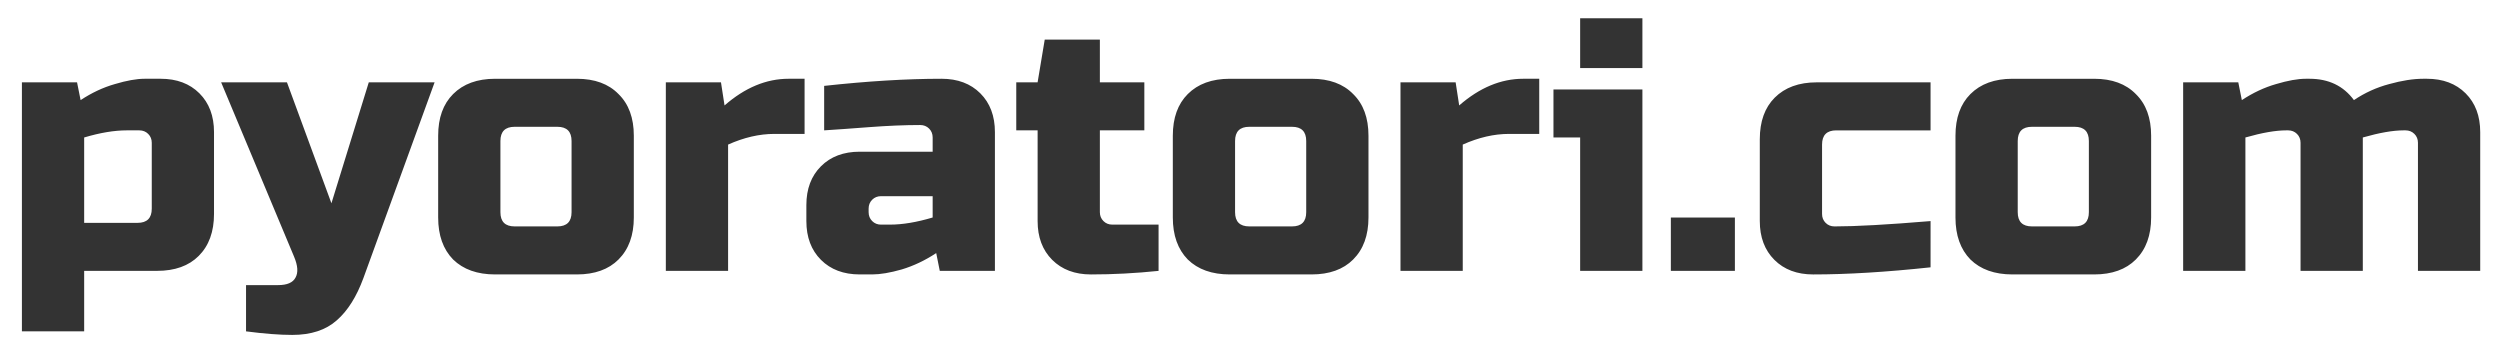
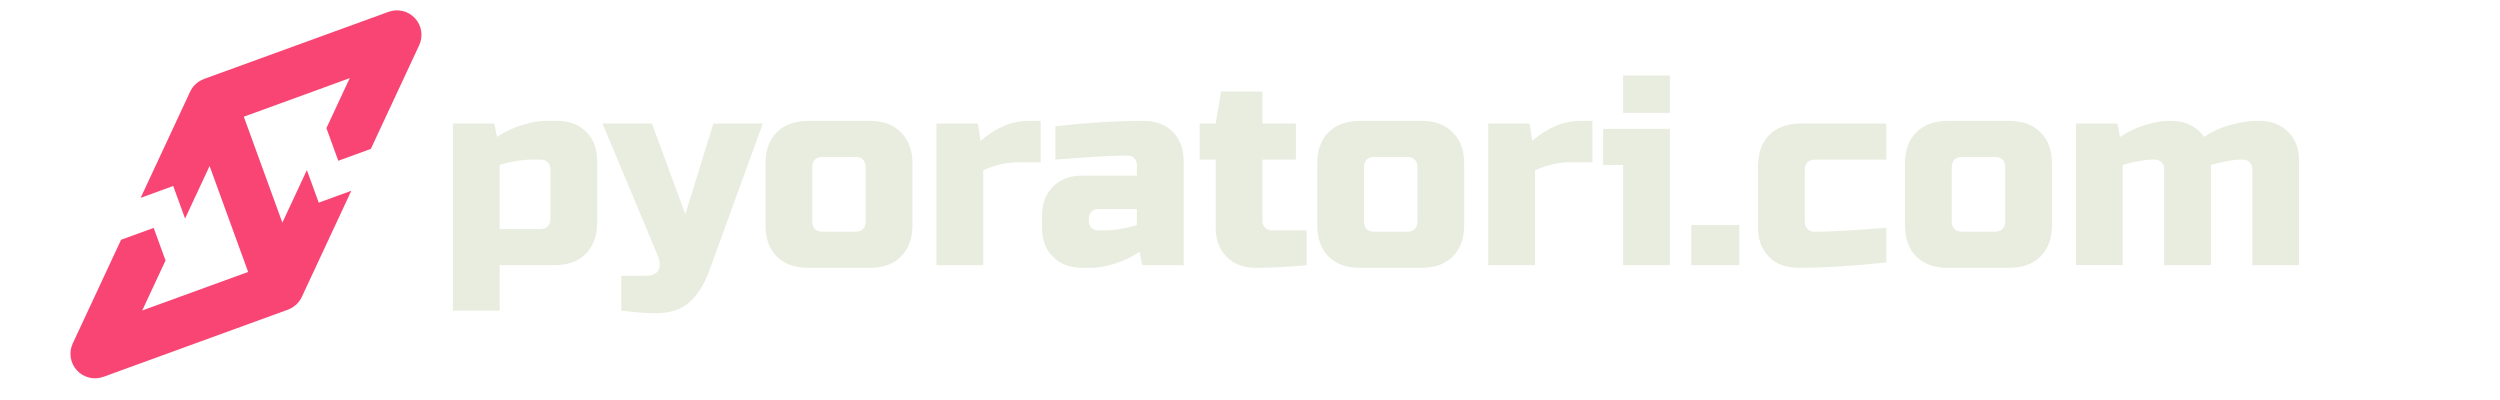
- <svg xmlns="http://www.w3.org/2000/svg" viewBox="0 0 210 30">
-   <path d="m 10.656,10.95 q -1.584,0 -3.586,0.598 v 7.172 h 4.483 q 1.195,0 1.195,-1.195 v -5.529 q 0,-0.448 -0.299,-0.747 -0.299,-0.299 -0.747,-0.299 z M 7.07,22.754 v 5.08 H 1.84 V 6.915 h 4.632 l 0.299,1.494 Q 8.176,7.483 9.64,7.065 11.134,6.616 12.15,6.616 h 1.345 q 2.032,0 3.257,1.225 1.225,1.225 1.225,3.257 v 6.873 q 0,2.241 -1.285,3.526 -1.255,1.255 -3.496,1.255 z m 17.482,5.379 q -1.584,0 -3.885,-0.299 v -3.885 h 2.69 q 1.136,0 1.464,-0.628 0.359,-0.628 -0.12,-1.763 L 18.575,6.915 h 5.529 l 3.736,10.161 3.138,-10.161 h 5.529 L 30.529,23.352 q -0.867,2.361 -2.241,3.556 -1.375,1.225 -3.736,1.225 z m 28.689,-9.862 q 0,2.241 -1.285,3.526 -1.255,1.255 -3.496,1.255 h -6.873 q -2.241,0 -3.526,-1.255 -1.255,-1.285 -1.255,-3.526 V 11.398 q 0,-2.241 1.255,-3.496 1.285,-1.285 3.526,-1.285 h 6.873 q 2.241,0 3.496,1.285 1.285,1.255 1.285,3.496 z m -5.23,-6.425 q 0,-1.195 -1.195,-1.195 h -3.586 q -1.195,0 -1.195,1.195 v 5.977 q 0,1.195 1.195,1.195 h 3.586 q 1.195,0 1.195,-1.195 z M 65.045,11.248 q -1.883,0 -3.885,0.897 V 22.754 H 55.93 V 6.915 h 4.632 l 0.299,1.942 q 2.57,-2.241 5.379,-2.241 h 1.345 V 11.248 Z m 9.712,7.62 q 1.584,0 3.586,-0.598 V 16.478 H 74.01 q -0.448,0 -0.747,0.299 -0.299,0.299 -0.299,0.747 v 0.299 q 0,0.448 0.299,0.747 0.299,0.299 0.747,0.299 z M 69.229,7.214 q 5.469,-0.598 9.862,-0.598 2.032,0 3.257,1.225 1.225,1.225 1.225,3.257 v 11.655 h -4.632 l -0.299,-1.494 q -1.405,0.926 -2.899,1.375 -1.464,0.418 -2.48,0.418 h -1.046 q -2.032,0 -3.257,-1.225 -1.225,-1.225 -1.225,-3.257 V 17.225 q 0,-2.032 1.225,-3.257 1.225,-1.225 3.257,-1.225 h 6.126 v -1.195 q 0,-0.448 -0.299,-0.747 -0.299,-0.299 -0.747,-0.299 -1.942,0 -4.303,0.179 -2.331,0.179 -3.765,0.269 z M 97.32,22.754 q -2.899,0.299 -5.678,0.299 -2.032,0 -3.257,-1.225 -1.225,-1.225 -1.225,-3.257 V 10.95 H 85.366 V 6.915 h 1.793 l 0.598,-3.586 h 4.632 v 3.586 h 3.736 v 4.034 h -3.736 v 6.873 q 0,0.448 0.299,0.747 0.299,0.299 0.747,0.299 h 3.885 z m 17.632,-4.483 q 0,2.241 -1.285,3.526 -1.255,1.255 -3.496,1.255 h -6.873 q -2.241,0 -3.526,-1.255 -1.255,-1.285 -1.255,-3.526 V 11.398 q 0,-2.241 1.255,-3.496 1.285,-1.285 3.526,-1.285 h 6.873 q 2.241,0 3.496,1.285 1.285,1.255 1.285,3.496 z m -5.23,-6.425 q 0,-1.195 -1.195,-1.195 h -3.586 q -1.195,0 -1.195,1.195 v 5.977 q 0,1.195 1.195,1.195 h 3.586 q 1.195,0 1.195,-1.195 z m 17.034,-0.598 q -1.883,0 -3.885,0.897 v 10.609 h -5.23 V 6.915 h 4.632 l 0.299,1.942 q 2.57,-2.241 5.379,-2.241 h 1.345 V 11.248 Z M 137.962,7.513 V 22.754 h -5.23 V 11.547 h -2.241 V 7.513 Z m -5.23,-5.977 h 5.23 v 4.184 h -5.23 z m 7.62,16.735 h 5.379 v 4.483 h -5.379 z m 21.815,4.184 q -5.588,0.598 -9.862,0.598 -2.032,0 -3.257,-1.225 -1.225,-1.225 -1.225,-3.257 v -6.873 q 0,-2.241 1.255,-3.496 1.285,-1.285 3.526,-1.285 h 9.563 v 4.034 h -7.919 q -1.195,0 -1.195,1.195 v 5.827 q 0,0.448 0.299,0.747 0.299,0.299 0.747,0.299 2.69,0 8.069,-0.448 z m 18.528,-4.184 q 0,2.241 -1.285,3.526 -1.255,1.255 -3.496,1.255 h -6.873 q -2.241,0 -3.526,-1.255 -1.255,-1.285 -1.255,-3.526 V 11.398 q 0,-2.241 1.255,-3.496 1.285,-1.285 3.526,-1.285 h 6.873 q 2.241,0 3.496,1.285 1.285,1.255 1.285,3.496 z m -5.23,-6.425 q 0,-1.195 -1.195,-1.195 h -3.586 q -1.195,0 -1.195,1.195 v 5.977 q 0,1.195 1.195,1.195 h 3.586 q 1.195,0 1.195,-1.195 z m 18.528,-5.23 q 2.421,0 3.736,1.793 1.375,-0.926 2.959,-1.345 1.614,-0.448 2.869,-0.448 h 0.299 q 2.032,0 3.257,1.225 1.225,1.225 1.225,3.257 v 11.655 h -5.23 V 11.996 q 0,-0.448 -0.299,-0.747 -0.299,-0.299 -0.747,-0.299 h -0.149 q -1.345,0 -3.437,0.598 v 11.207 h -5.23 V 11.996 q 0,-0.448 -0.299,-0.747 -0.299,-0.299 -0.747,-0.299 h -0.149 q -1.345,0 -3.437,0.598 v 11.207 h -5.23 V 6.915 h 4.632 l 0.299,1.494 q 1.405,-0.926 2.869,-1.345 1.494,-0.448 2.51,-0.448 z" fill="#333333" aria-label="pyoratori.com" />
+ <svg xmlns="http://www.w3.org/2000/svg" width="200" height="32" viewBox="55 89 200 32" version="1.1">
+   <path id="symbol" style="fill:#f94573;fill-opacity:1;stroke:none" d="m 71.319,95.317 a 1.962,1.962 0 0 0 -0.278,0.13 1.962,1.962 0 0 0 -0.176,0.107 1.962,1.962 0 0 0 -0.2,0.16 1.962,1.962 0 0 0 -6.8e-5,1.6e-4 1.962,1.962 0 0 0 -0.452,0.617 l -3.962,8.497 2.606,-0.949 0.949,2.606 1.961,-4.205 3.085,8.475 -8.475,3.085 1.866,-4.002 -0.949,-2.606 -2.607,0.949 -3.867,8.294 a 1.962,1.962 0 0 0 2.448,2.672 l 14.768,-5.375 a 1.962,1.962 0 0 0 0.1,-0.044 1.962,1.962 0 0 0 0.095,-0.042 1.962,1.962 0 0 0 0.143,-0.08 1.962,1.962 0 0 0 0.088,-0.054 1.962,1.962 0 0 0 0.131,-0.1 1.962,1.962 0 0 0 0.079,-0.064 1.962,1.962 0 0 0 0.117,-0.117 1.962,1.962 0 0 0 0.07,-0.074 1.962,1.962 0 0 0 0.101,-0.134 1.962,1.962 0 0 0 0.058,-0.08 1.962,1.962 0 0 0 0.084,-0.152 1.962,1.962 0 0 0 0.041,-0.073 l 0.009,-0.02 3.953,-8.476 -2.606,0.949 -0.949,-2.606 -1.961,4.206 -3.085,-8.475 8.475,-3.085 -1.866,4.002 0.949,2.607 2.606,-0.949 3.868,-8.294 a 1.962,1.962 0 0 0 -2.449,-2.672 z" />
+   <path d="m 97.538,101.769 q -1.133,0 -2.565,0.427 v 5.13 h 3.206 q 0.855,0 0.855,-0.855 v -3.954 q 0,-0.321 -0.214,-0.534 -0.214,-0.214 -0.534,-0.214 z m -2.565,8.443 v 3.634 H 91.232 V 98.883 h 3.313 l 0.214,1.069 q 1.005,-0.663 2.052,-0.962 1.069,-0.321 1.795,-0.321 h 0.962 q 1.453,0 2.33,0.876 0.876,0.876 0.876,2.33 v 4.916 q 0,1.603 -0.919,2.522 -0.898,0.898 -2.501,0.898 z m 12.504,3.847 q -1.133,0 -2.779,-0.214 v -2.779 h 1.924 q 0.812,0 1.047,-0.449 0.256,-0.449 -0.086,-1.261 l -4.382,-10.474 h 3.954 l 2.672,7.267 2.244,-7.267 h 3.954 l -4.275,11.756 q -0.62,1.689 -1.603,2.544 -0.983,0.876 -2.672,0.876 z m 20.52,-7.054 q 0,1.603 -0.919,2.522 -0.898,0.898 -2.501,0.898 h -4.916 q -1.603,0 -2.522,-0.898 -0.898,-0.919 -0.898,-2.522 v -4.916 q 0,-1.603 0.898,-2.501 0.919,-0.919 2.522,-0.919 h 4.916 q 1.603,0 2.501,0.919 0.919,0.898 0.919,2.501 z m -3.741,-4.596 q 0,-0.855 -0.855,-0.855 h -2.565 q -0.855,0 -0.855,0.855 v 4.275 q 0,0.855 0.855,0.855 h 2.565 q 0.855,0 0.855,-0.855 z m 12.183,-0.427 q -1.347,0 -2.779,0.641 v 7.588 h -3.741 V 98.883 h 3.313 l 0.214,1.389 q 1.838,-1.603 3.847,-1.603 h 0.962 v 3.313 z m 6.947,5.45 q 1.133,0 2.565,-0.427 v -1.282 h -3.099 q -0.321,0 -0.534,0.214 -0.214,0.214 -0.214,0.534 v 0.214 q 0,0.321 0.214,0.534 0.214,0.214 0.534,0.214 z m -3.954,-8.336 q 3.912,-0.427 7.054,-0.427 1.453,0 2.33,0.876 0.876,0.876 0.876,2.33 v 8.336 h -3.313 l -0.214,-1.069 q -1.005,0.663 -2.073,0.983 -1.047,0.299 -1.774,0.299 h -0.748 q -1.453,0 -2.33,-0.876 -0.876,-0.876 -0.876,-2.33 v -0.962 q 0,-1.453 0.876,-2.33 0.876,-0.876 2.33,-0.876 h 4.382 v -0.855 q 0,-0.321 -0.214,-0.534 -0.214,-0.214 -0.534,-0.214 -1.389,0 -3.078,0.128 -1.667,0.128 -2.693,0.192 z m 20.092,11.115 q -2.073,0.214 -4.061,0.214 -1.453,0 -2.33,-0.876 -0.876,-0.876 -0.876,-2.33 v -5.45 h -1.282 v -2.886 h 1.282 l 0.427,-2.565 h 3.313 v 2.565 h 2.672 v 2.886 h -2.672 v 4.916 q 0,0.321 0.214,0.534 0.214,0.214 0.534,0.214 h 2.779 z m 12.611,-3.206 q 0,1.603 -0.919,2.522 -0.898,0.898 -2.501,0.898 h -4.916 q -1.603,0 -2.522,-0.898 -0.898,-0.919 -0.898,-2.522 v -4.916 q 0,-1.603 0.898,-2.501 0.919,-0.919 2.522,-0.919 h 4.916 q 1.603,0 2.501,0.919 0.919,0.898 0.919,2.501 z m -3.741,-4.596 q 0,-0.855 -0.855,-0.855 h -2.565 q -0.855,0 -0.855,0.855 v 4.275 q 0,0.855 0.855,0.855 h 2.565 q 0.855,0 0.855,-0.855 z m 12.183,-0.427 q -1.347,0 -2.779,0.641 v 7.588 h -3.741 V 98.883 h 3.313 l 0.214,1.389 q 1.838,-1.603 3.847,-1.603 h 0.962 v 3.313 z m 8.015,-2.672 v 10.901 h -3.741 v -8.015 h -1.603 v -2.886 z m -3.741,-4.275 h 3.741 v 2.992 h -3.741 z m 5.45,11.97 h 3.847 v 3.206 h -3.847 z m 15.603,2.992 q -3.997,0.427 -7.054,0.427 -1.453,0 -2.33,-0.876 -0.876,-0.876 -0.876,-2.33 v -4.916 q 0,-1.603 0.898,-2.501 0.919,-0.919 2.522,-0.919 h 6.84 v 2.886 h -5.664 q -0.855,0 -0.855,0.855 v 4.168 q 0,0.321 0.214,0.534 0.214,0.214 0.534,0.214 1.924,0 5.771,-0.321 z m 13.252,-2.992 q 0,1.603 -0.919,2.522 -0.898,0.898 -2.501,0.898 h -4.916 q -1.603,0 -2.522,-0.898 -0.898,-0.919 -0.898,-2.522 v -4.916 q 0,-1.603 0.898,-2.501 0.919,-0.919 2.522,-0.919 h 4.916 q 1.603,0 2.501,0.919 0.919,0.898 0.919,2.501 z m -3.741,-4.596 q 0,-0.855 -0.855,-0.855 h -2.565 q -0.855,0 -0.855,0.855 v 4.275 q 0,0.855 0.855,0.855 h 2.565 q 0.855,0 0.855,-0.855 z m 13.252,-3.741 q 1.731,0 2.672,1.282 0.983,-0.663 2.116,-0.962 1.154,-0.321 2.052,-0.321 h 0.214 q 1.453,0 2.33,0.876 0.876,0.876 0.876,2.33 v 8.336 h -3.741 v -7.695 q 0,-0.321 -0.214,-0.534 -0.214,-0.214 -0.534,-0.214 h -0.107 q -0.962,0 -2.458,0.427 v 8.015 h -3.741 v -7.695 q 0,-0.321 -0.214,-0.534 -0.214,-0.214 -0.534,-0.214 h -0.107 q -0.962,0 -2.458,0.427 v 8.015 h -3.741 V 98.883 h 3.313 l 0.214,1.069 q 1.005,-0.663 2.052,-0.962 1.069,-0.321 1.795,-0.321 z" id="text" style="fill:#e8eddf;stroke:none" aria-label="pyoratori.com" />
</svg>
